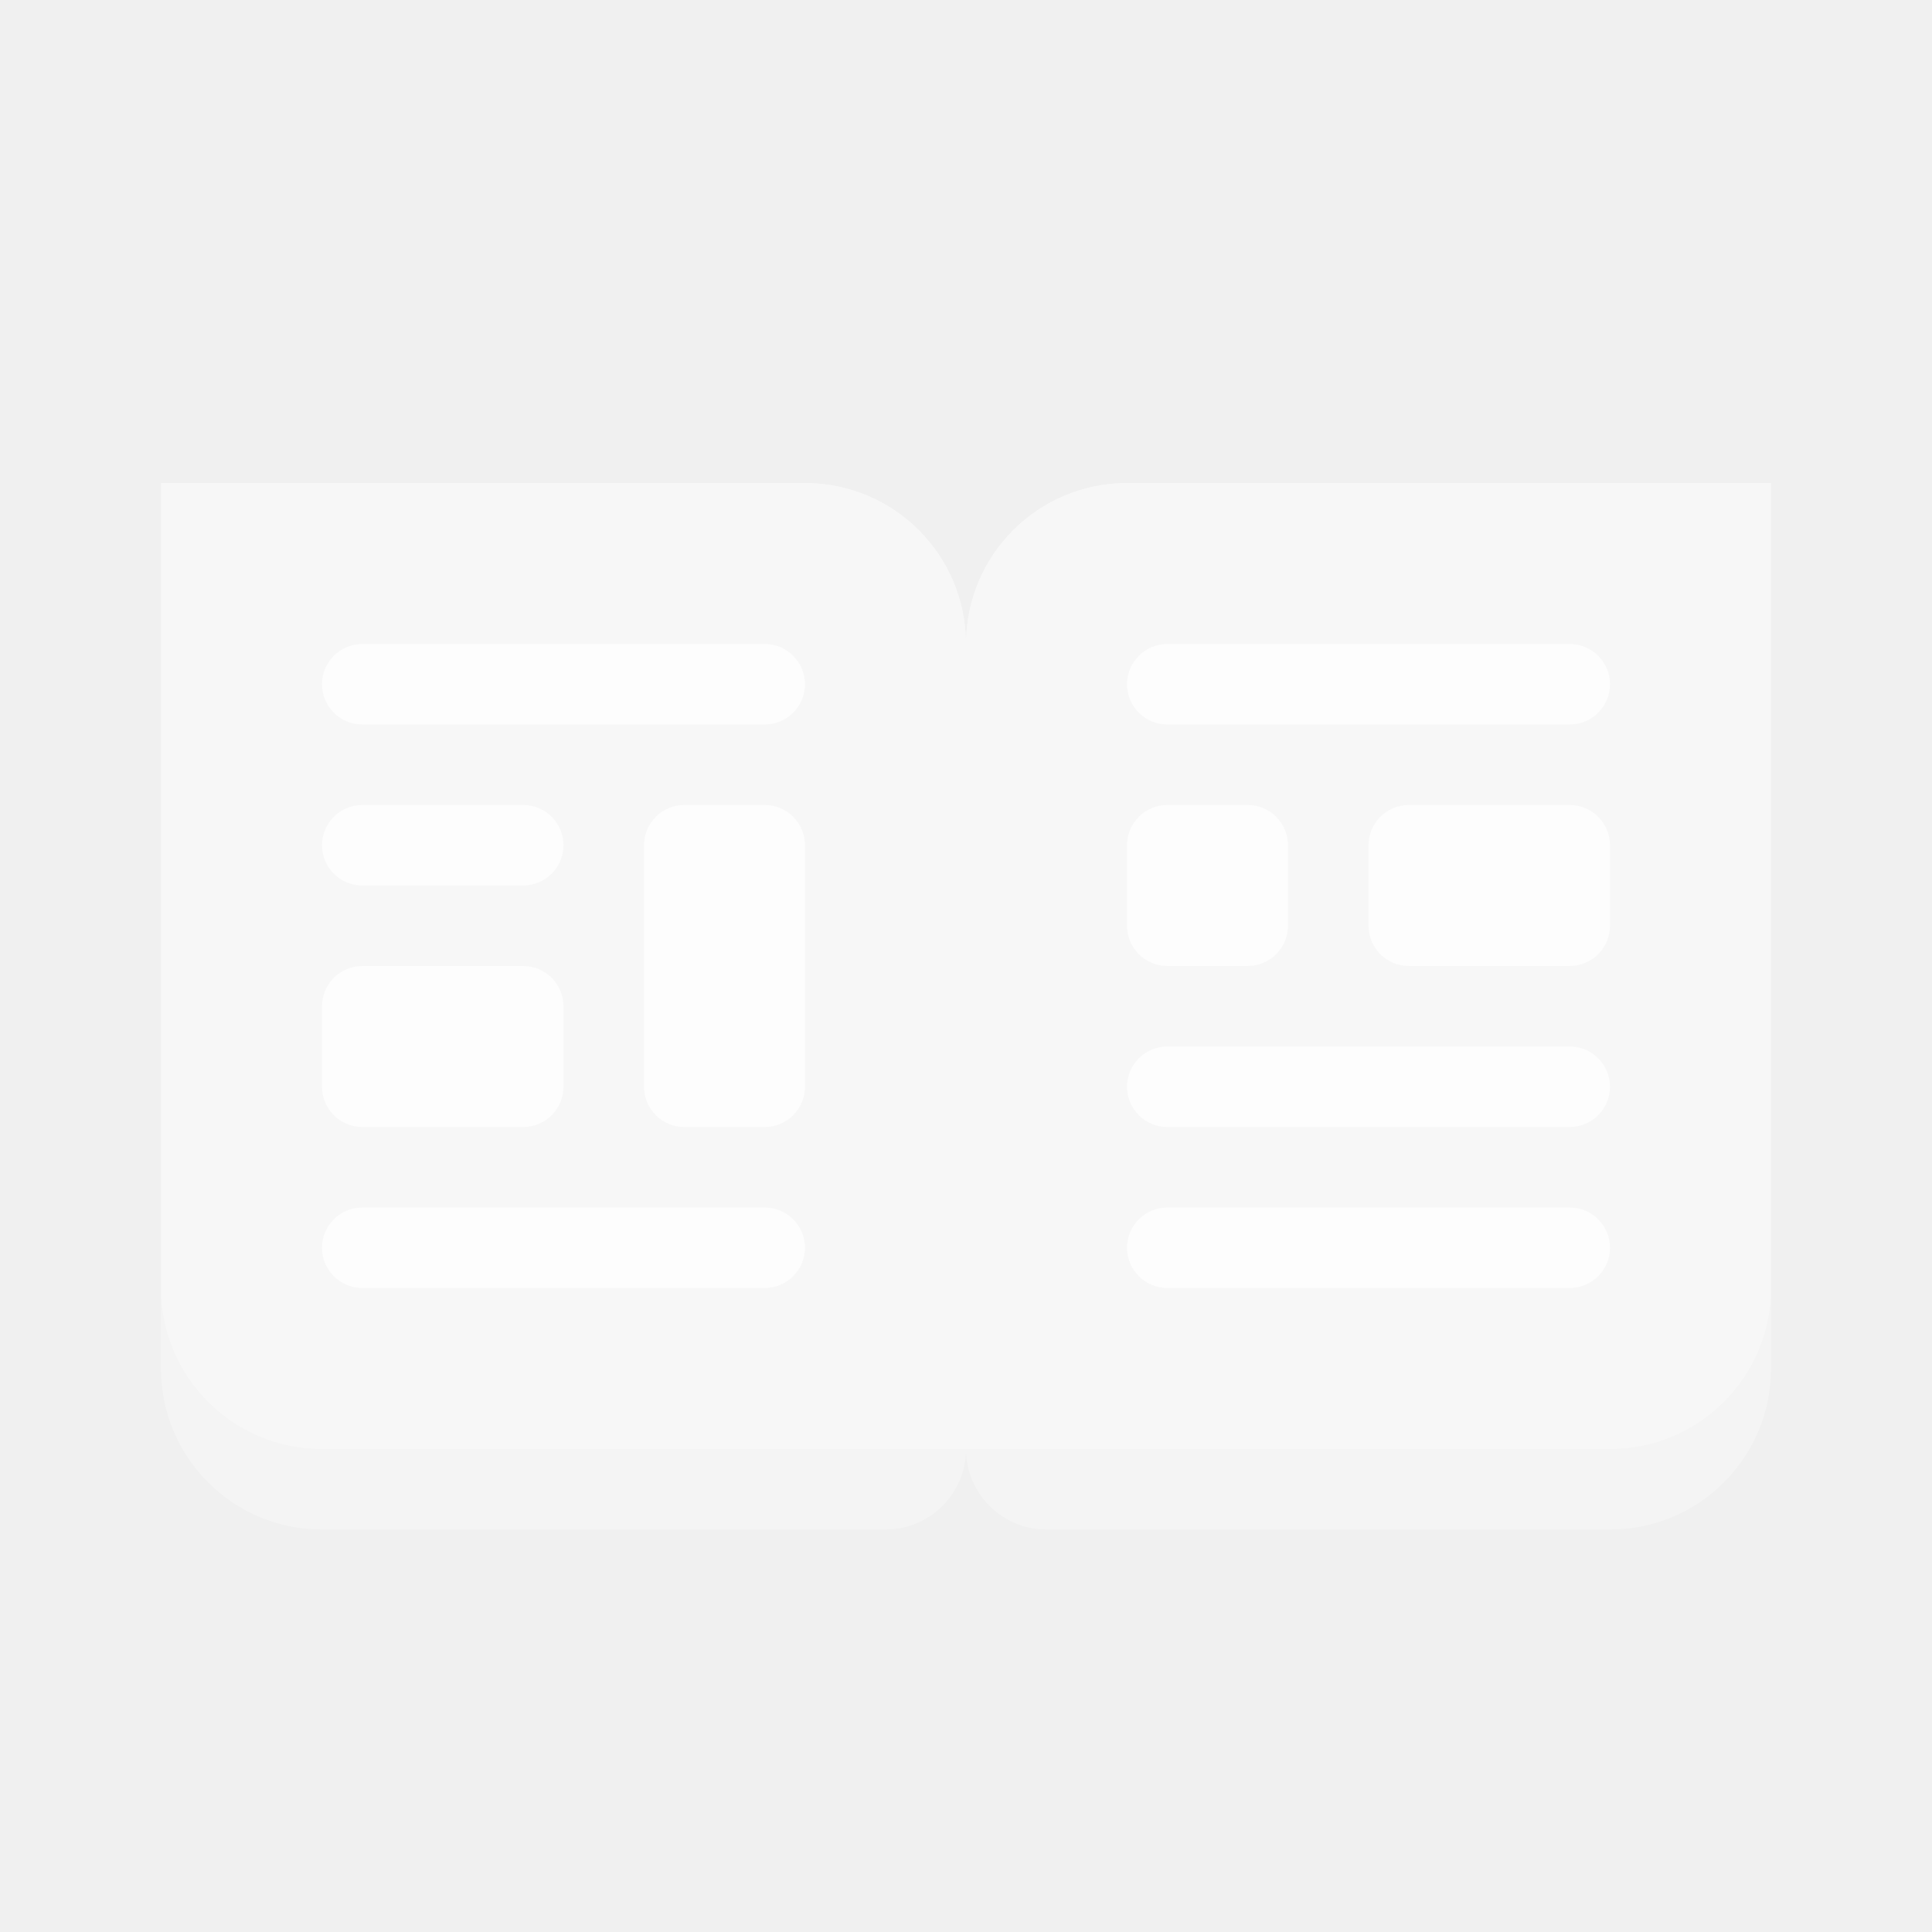
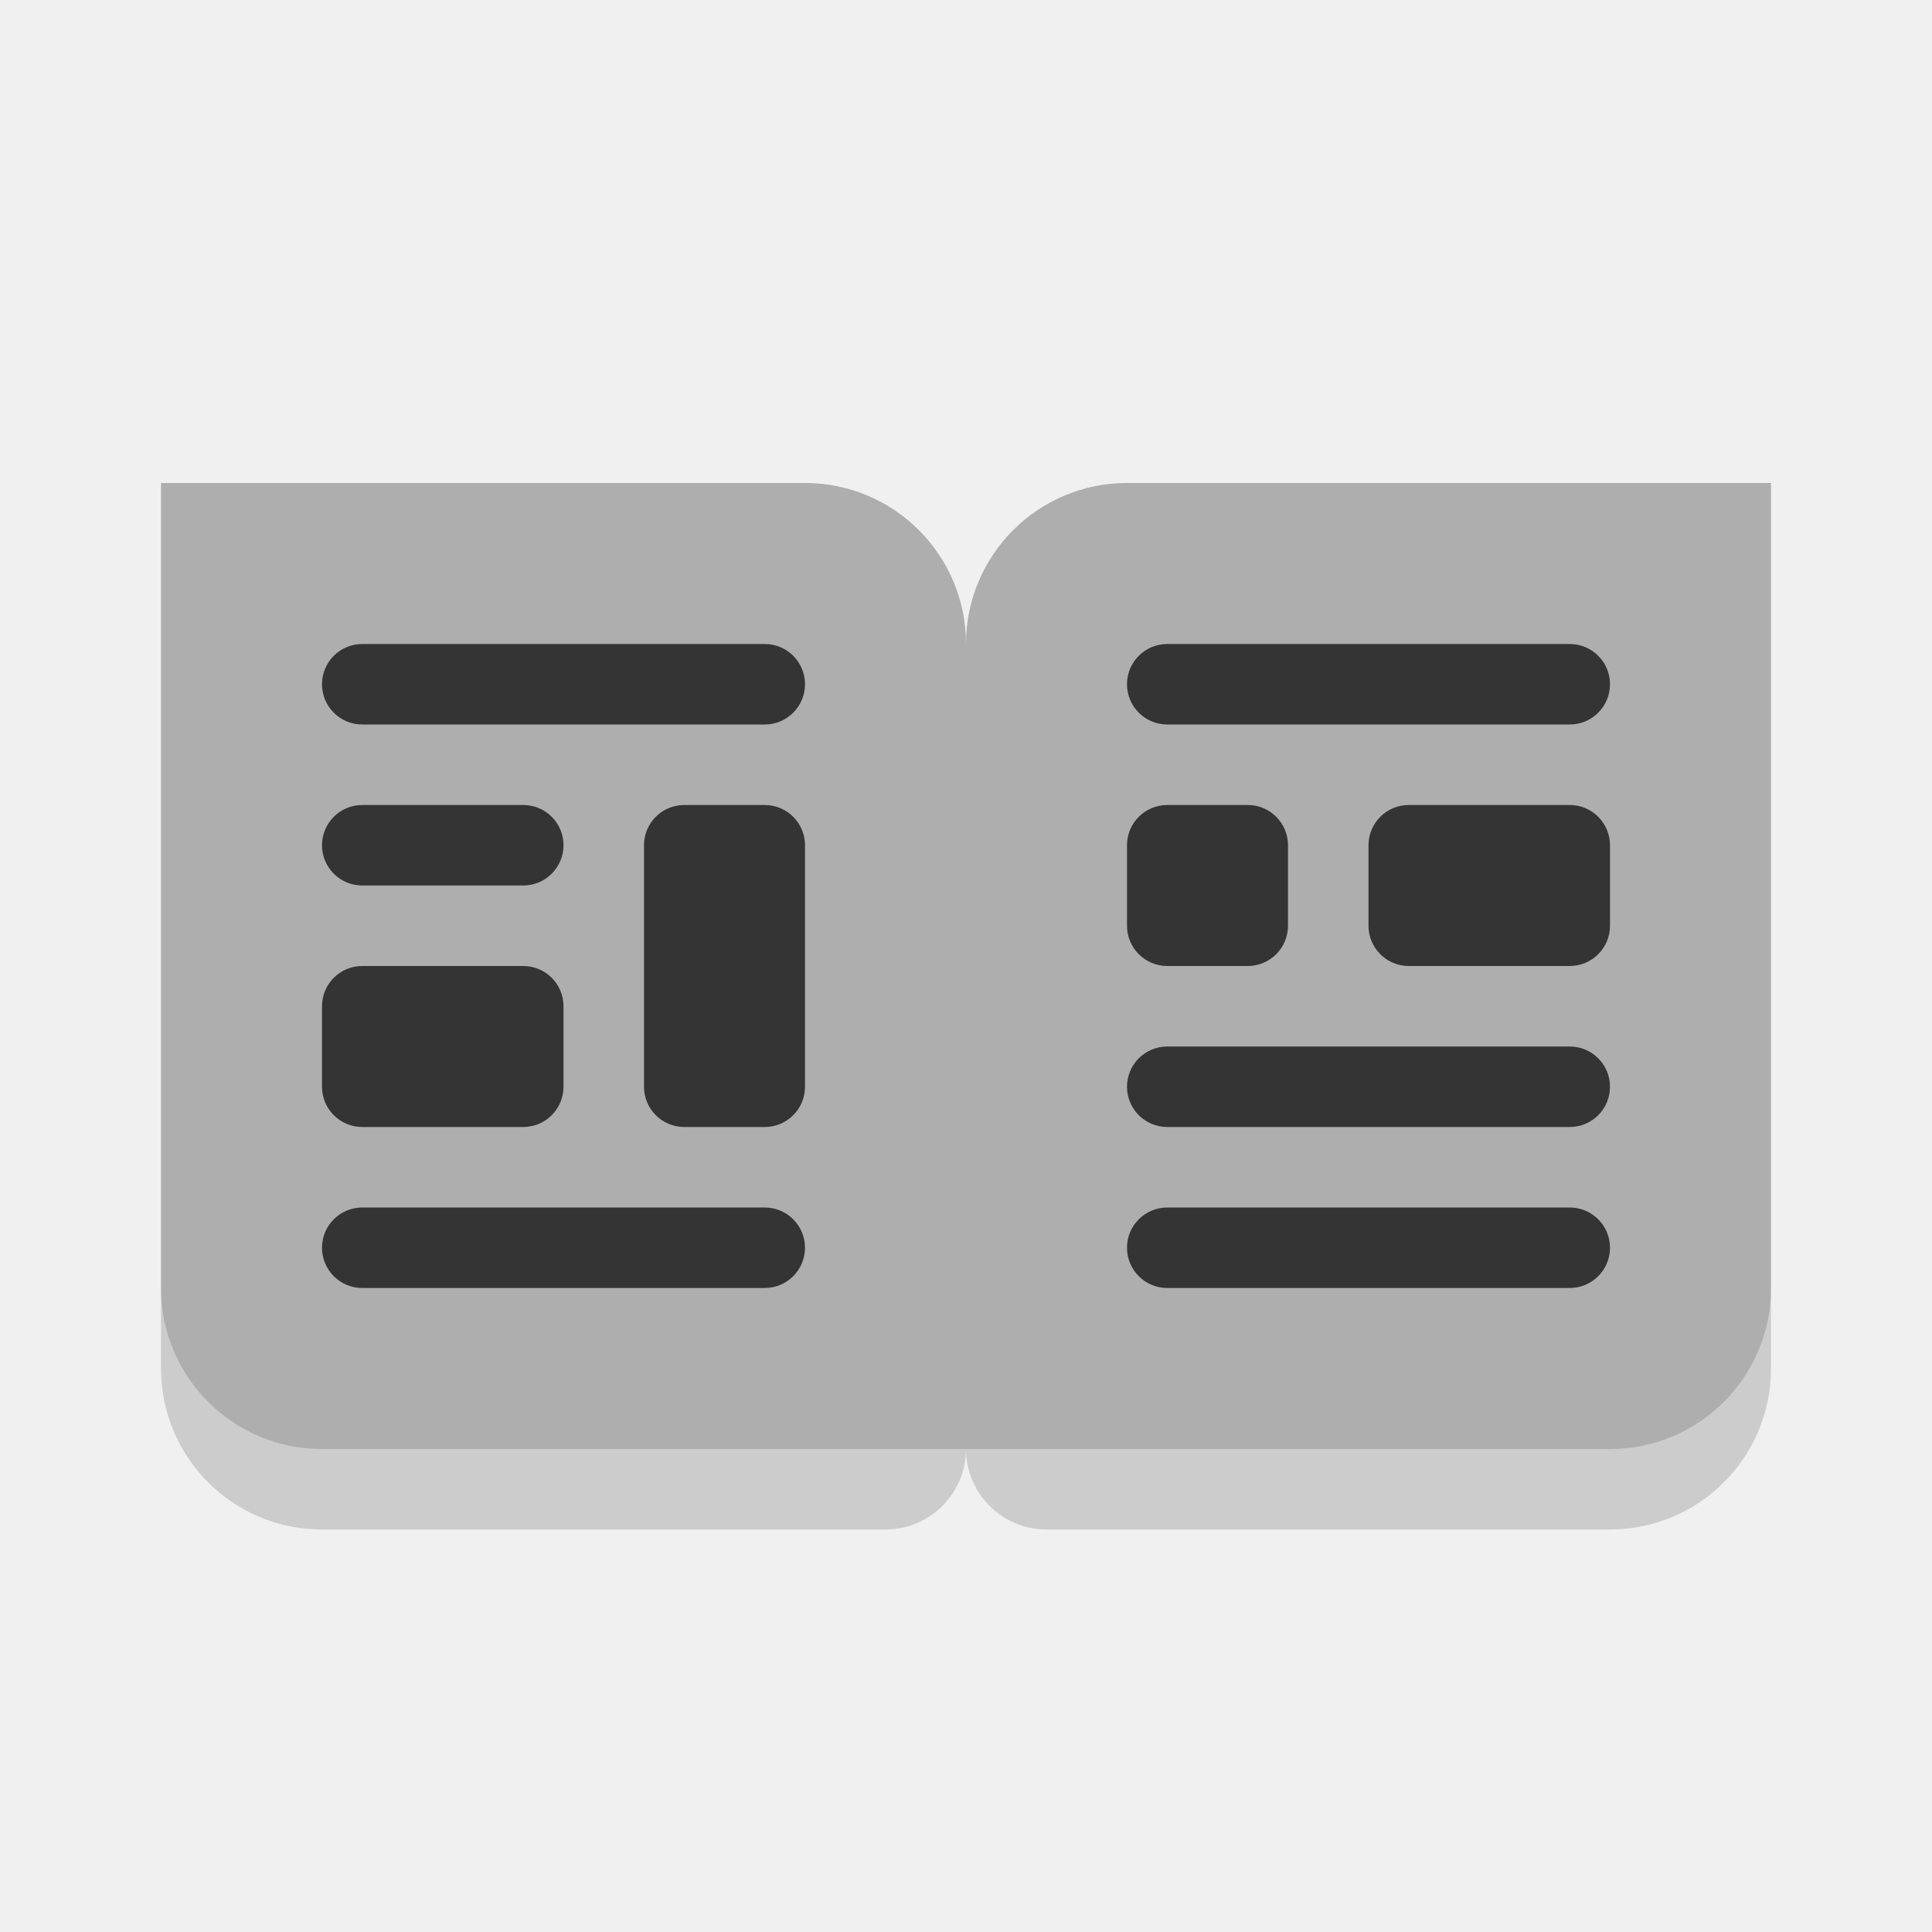
- <svg xmlns="http://www.w3.org/2000/svg" width="24" height="24" viewBox="0 0 24 24" fill="white" fill-opacity="0.7">
-   <g fill-opacity="0.3">
+ <svg xmlns="http://www.w3.org/2000/svg" width="24" height="24" viewBox="0 0 24 24" fill="black" fill-opacity="0.7">
+   <g fill-opacity="0.15">
    <path d="M22 6H14C12.895 6 12 6.895 12 8V18C12 18.552 12.448 19 13 19H20C21.105 19 22 18.105 22 17V6Z" />
    <path d="M2 6H10C11.105 6 12 6.895 12 8V18C12 18.552 11.552 19 11 19H4C2.895 19 2 18.105 2 17V6Z" />
    <path d="M22 6H14C12.895 6 12 6.895 12 8V18H20C21.105 18 22 17.105 22 16V6Z" />
    <path d="M2 6H10C11.105 6 12 6.895 12 8V18H4C2.895 18 2 17.105 2 16V6Z" />
  </g>
  <rect x="4" y="8" width="6" height="1" rx="0.5" />
  <rect x="4" y="10" width="3" height="1" rx="0.5" />
  <rect x="4" y="12" width="3" height="2" rx="0.5" />
  <rect x="8" y="10" width="2" height="4" rx="0.5" />
  <rect x="4" y="15" width="6" height="1" rx="0.5" />
  <rect x="14" y="8" width="6" height="1" rx="0.5" />
  <rect x="14" y="13" width="6" height="1" rx="0.5" />
  <rect x="14" y="10" width="2" height="2" rx="0.5" />
  <rect x="14" y="15" width="6" height="1" rx="0.5" />
  <rect x="17" y="10" width="3" height="2" rx="0.5" />
</svg>
